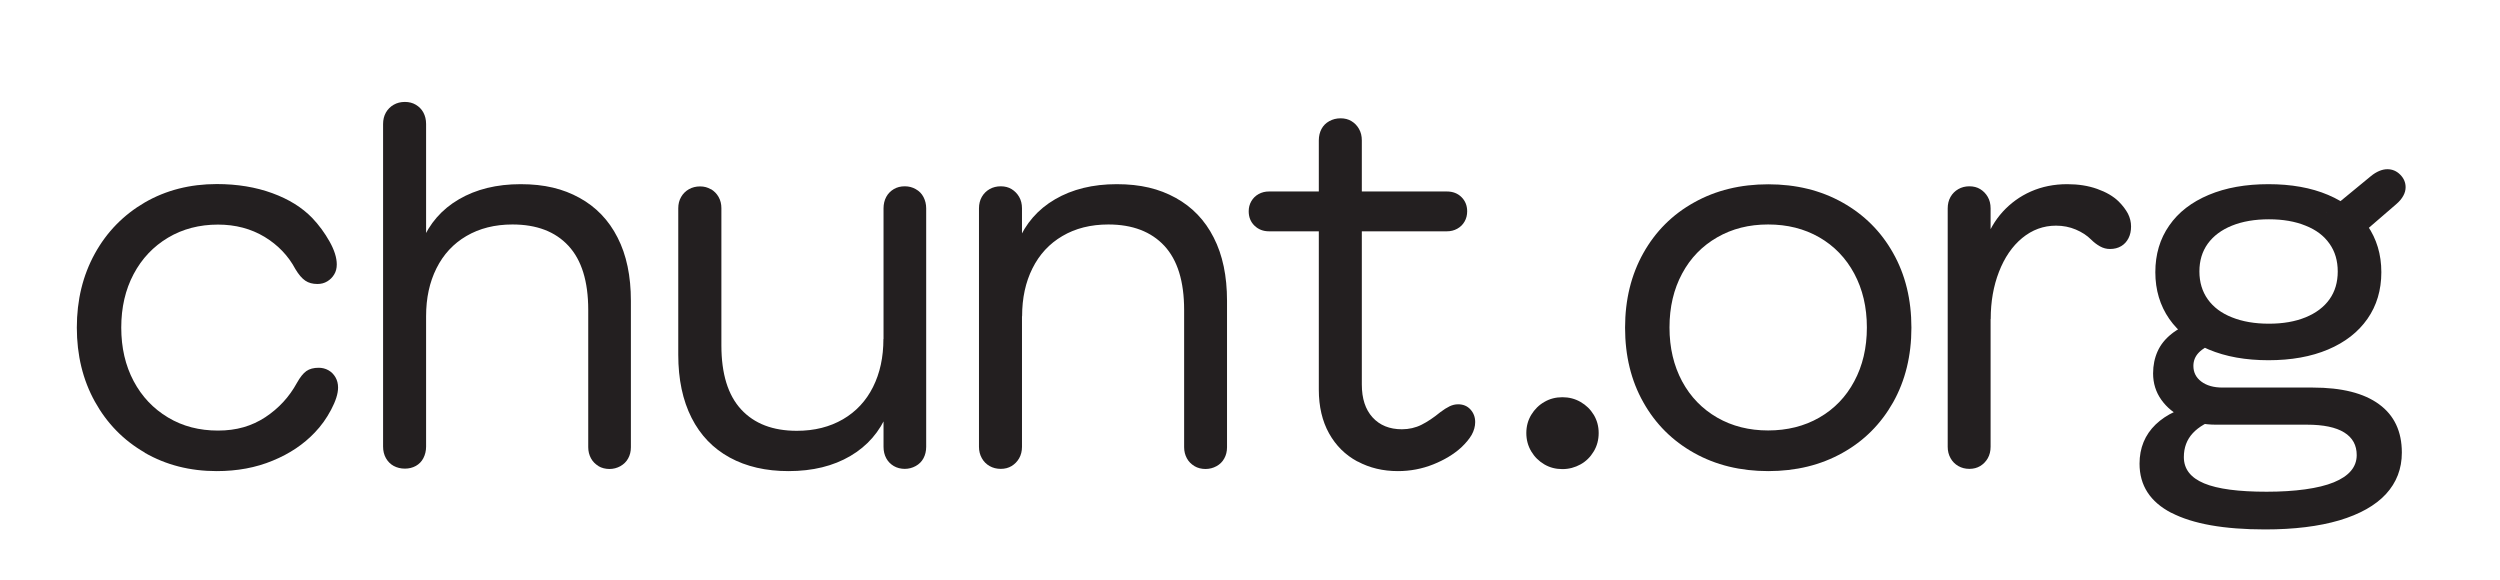
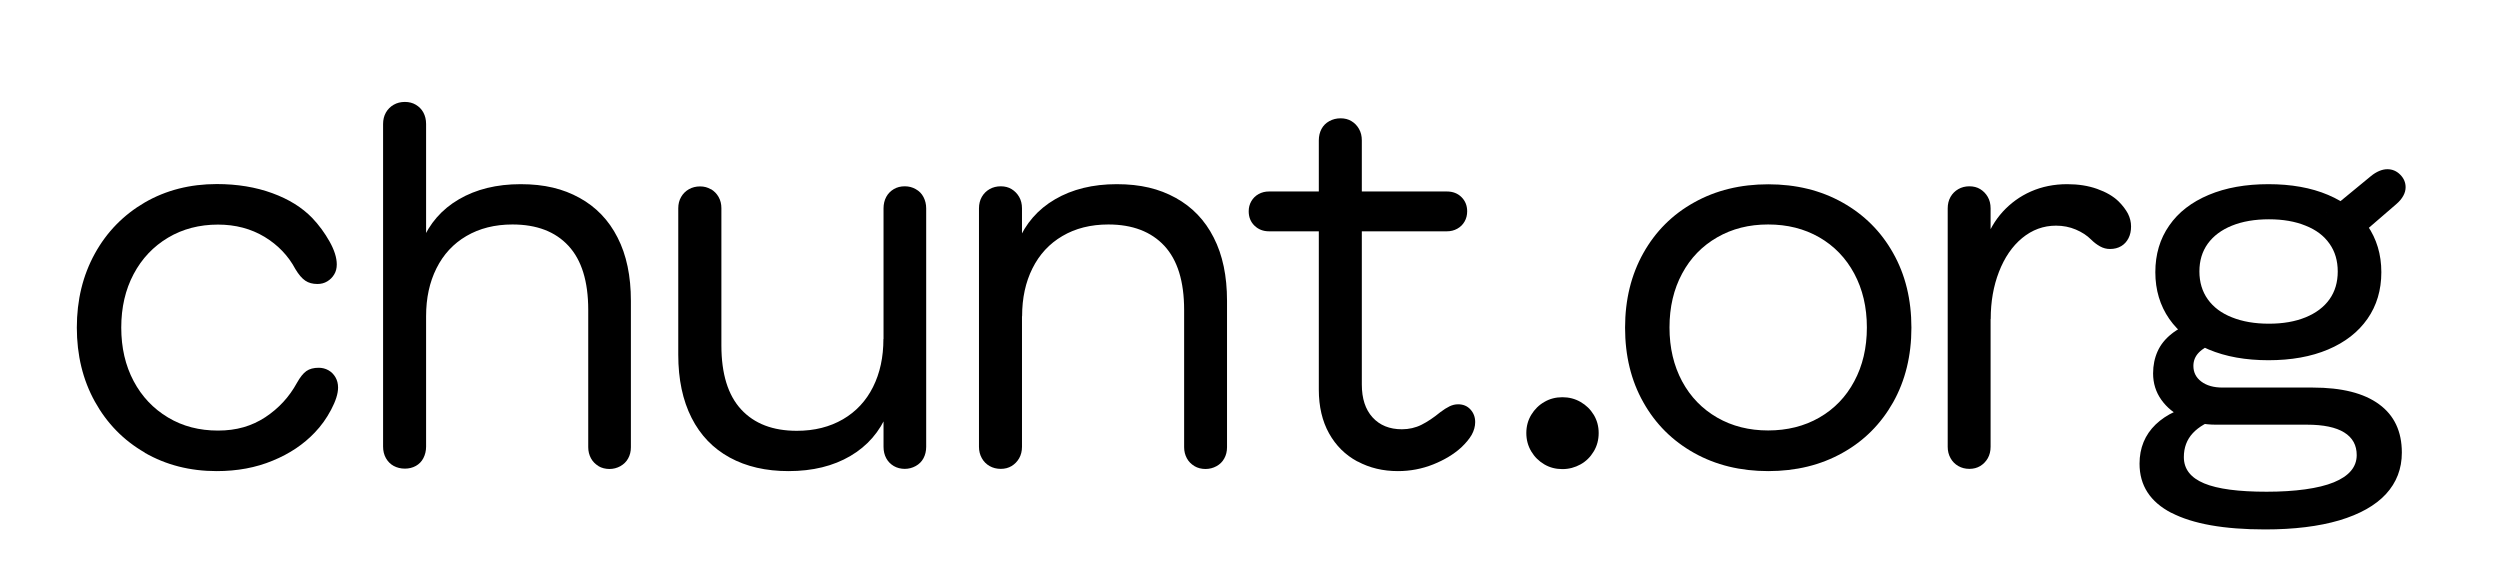
<svg xmlns="http://www.w3.org/2000/svg" id="Layer_1" data-name="Layer 1" version="1.1" viewBox="0 0 212.16 49.16">
  <defs>
-     <style>
+     <style type="text/css">
      .cls-1 {
-         fill: #231f20;
+         fill: #000000;
        stroke-width: 0px;
      }
    </style>
  </defs>
  <path class="cls-1" d="M12.29,38.41c-1.81-1.04-3.22-2.49-4.24-4.33s-1.53-3.94-1.53-6.28.51-4.43,1.53-6.28,2.44-3.29,4.24-4.34c1.8-1.04,3.84-1.56,6.11-1.56,1.74,0,3.3.26,4.7.77,1.4.51,2.53,1.21,3.4,2.11.57.6,1.06,1.27,1.47,2,.41.73.61,1.38.61,1.94,0,.32-.07.61-.22.85-.15.25-.34.44-.59.59-.25.15-.52.22-.83.22-.41,0-.75-.09-1.03-.28-.28-.19-.56-.51-.84-.98-.6-1.13-1.48-2.05-2.62-2.74-1.15-.69-2.46-1.04-3.95-1.04-1.58,0-3,.37-4.24,1.11s-2.22,1.77-2.92,3.09c-.7,1.32-1.05,2.83-1.05,4.54s.35,3.22,1.05,4.54c.7,1.32,1.67,2.34,2.92,3.09s2.66,1.11,4.24,1.11,2.86-.38,4.01-1.13c1.15-.76,2.04-1.73,2.69-2.92.27-.48.53-.81.8-1,.27-.19.62-.28,1.05-.28.29,0,.57.07.82.21.25.14.45.34.6.6.15.26.22.55.22.87,0,.52-.2,1.14-.59,1.88-.39.74-.85,1.38-1.39,1.94-.94.99-2.12,1.79-3.56,2.38-1.44.6-3.02.89-4.76.89-2.27,0-4.3-.52-6.11-1.56Z" />
  <path class="cls-1" d="M33.41,39.54c-.28-.15-.5-.38-.66-.66-.16-.29-.24-.61-.24-.98V10.52c0-.36.08-.69.24-.97s.38-.5.66-.66c.28-.16.59-.24.95-.24s.66.08.93.24c.27.16.49.38.64.66s.23.6.23.97v27.38c0,.36-.08.69-.23.98-.15.29-.37.51-.64.66-.27.15-.58.23-.93.23s-.67-.08-.95-.23ZM50.79,39.55c-.27-.16-.49-.38-.64-.66-.15-.28-.23-.59-.23-.94v-11.65c0-2.42-.56-4.23-1.68-5.44s-2.7-1.81-4.75-1.81c-1.5,0-2.8.33-3.91.98-1.11.65-1.95,1.56-2.54,2.74s-.88,2.53-.88,4.07h-1.07l.71-6.32c.64-1.55,1.69-2.76,3.15-3.61,1.46-.85,3.2-1.28,5.23-1.28s3.6.39,5,1.16c1.4.77,2.48,1.89,3.23,3.37.76,1.48,1.13,3.27,1.13,5.37v12.43c0,.35-.08.67-.23.94-.15.28-.38.5-.66.66-.29.16-.6.24-.93.24s-.66-.08-.93-.24Z" />
  <path class="cls-1" d="M60.33,16.05c.27.16.49.38.65.66.16.28.24.6.24.95v11.65c0,2.42.56,4.23,1.68,5.44s2.69,1.81,4.72,1.81c1.5,0,2.8-.33,3.92-.98,1.11-.65,1.96-1.56,2.55-2.74s.88-2.53.88-4.07h1.09l-.76,6.32c-.64,1.55-1.69,2.76-3.14,3.61-1.45.85-3.19,1.28-5.24,1.28-1.92,0-3.58-.38-4.99-1.15-1.41-.77-2.49-1.89-3.24-3.37s-1.13-3.26-1.13-5.36v-12.43c0-.35.08-.67.24-.95.16-.28.38-.5.66-.66.28-.16.6-.24.95-.24s.64.08.91.24ZM77.71,16.05c.29.16.51.38.66.67s.23.61.23.96v20.24c0,.36-.08.69-.23.97-.15.28-.37.5-.66.66-.29.16-.6.24-.93.24s-.66-.08-.93-.24c-.27-.16-.49-.38-.64-.66-.15-.28-.23-.6-.23-.97v-20.24c0-.36.08-.69.23-.97.15-.28.37-.5.64-.66.27-.16.58-.24.93-.24s.65.08.93.24Z" />
  <path class="cls-1" d="M83.98,39.55c-.28-.16-.5-.38-.66-.67-.16-.29-.24-.6-.24-.96v-20.24c0-.36.08-.69.24-.97.16-.28.38-.5.66-.66.28-.16.6-.24.95-.24s.66.08.92.24.48.38.64.66c.16.28.24.6.24.97v20.24c0,.36-.08.69-.24.97-.16.28-.38.5-.64.66-.27.16-.57.24-.92.24s-.67-.08-.95-.24ZM101.36,39.55c-.27-.16-.49-.38-.64-.66-.15-.28-.23-.59-.23-.94v-11.65c0-2.42-.56-4.23-1.68-5.44-1.12-1.2-2.7-1.81-4.75-1.81-1.5,0-2.8.33-3.9.98-1.11.65-1.95,1.56-2.54,2.74s-.88,2.53-.88,4.07h-1.11l.76-6.32c.64-1.55,1.69-2.76,3.15-3.61,1.46-.85,3.2-1.28,5.23-1.28s3.6.39,5,1.16,2.48,1.89,3.23,3.37c.76,1.48,1.13,3.27,1.13,5.37v12.43c0,.35-.08.67-.23.94-.15.28-.37.5-.66.66-.29.16-.6.24-.94.24s-.66-.08-.93-.24Z" />
  <path class="cls-1" d="M106.46,19.15c-.33-.32-.49-.73-.49-1.22,0-.31.07-.59.22-.85.15-.26.35-.46.62-.61.27-.15.56-.22.88-.22h15.1c.5,0,.92.16,1.24.48s.48.72.48,1.2c0,.32-.07.61-.22.87-.15.26-.35.46-.62.61-.27.15-.56.22-.88.22h-15.1c-.49,0-.9-.16-1.23-.48ZM115.19,39.16c-1.02-.55-1.82-1.34-2.4-2.38-.58-1.04-.87-2.28-.87-3.71V11.91c0-.36.08-.69.23-.97.15-.28.37-.5.66-.66.29-.16.61-.24.96-.24s.66.08.92.24c.27.16.48.38.64.66.16.28.24.6.24.97v20.72c0,1.19.3,2.12.91,2.79.61.67,1.44,1.01,2.49,1.01.6,0,1.16-.13,1.66-.38s1.04-.61,1.6-1.07c.29-.22.56-.39.79-.5.23-.11.47-.17.72-.17.42,0,.77.14,1.04.43.27.29.41.65.41,1.08,0,.36-.1.72-.29,1.07-.2.35-.5.71-.9,1.09-.63.57-1.42,1.05-2.37,1.43-.95.38-1.95.57-3,.57-1.26,0-2.4-.27-3.42-.82Z" />
  <path class="cls-1" d="M131.06,39.41c-.46-.27-.83-.63-1.11-1.1s-.42-.99-.42-1.56.14-1.09.42-1.55.65-.83,1.11-1.09c.46-.27.97-.4,1.53-.4s1.07.13,1.54.4c.47.27.84.63,1.12,1.09.28.46.42.98.42,1.55s-.14,1.1-.42,1.56c-.28.47-.65.84-1.12,1.1s-.98.4-1.54.4-1.07-.13-1.53-.4Z" />
  <path class="cls-1" d="M143.77,38.44c-1.84-1.03-3.28-2.46-4.31-4.3-1.04-1.84-1.55-3.95-1.55-6.33s.52-4.49,1.55-6.33,2.47-3.28,4.31-4.3c1.84-1.03,3.94-1.54,6.29-1.54s4.45.51,6.29,1.54c1.84,1.03,3.28,2.46,4.31,4.3,1.04,1.84,1.55,3.95,1.55,6.33s-.52,4.49-1.55,6.33c-1.04,1.84-2.47,3.28-4.31,4.3-1.84,1.03-3.94,1.54-6.29,1.54s-4.45-.51-6.29-1.54ZM154.39,35.44c1.27-.73,2.26-1.75,2.97-3.08.71-1.32,1.07-2.84,1.07-4.57s-.36-3.24-1.07-4.57c-.71-1.32-1.7-2.35-2.97-3.08-1.27-.73-2.71-1.09-4.34-1.09s-3.05.36-4.32,1.09c-1.27.73-2.27,1.75-2.98,3.08-.71,1.32-1.07,2.84-1.07,4.57s.36,3.24,1.07,4.57c.71,1.32,1.71,2.35,2.98,3.08,1.27.73,2.71,1.09,4.32,1.09s3.07-.36,4.34-1.09Z" />
  <path class="cls-1" d="M166.19,39.55c-.28-.16-.5-.38-.66-.67-.16-.29-.24-.6-.24-.96v-20.24c0-.36.08-.69.24-.97.16-.28.38-.5.66-.66s.59-.24.94-.24.66.08.92.24.48.38.64.66c.16.28.24.6.24.97v20.24c0,.36-.08.69-.24.97-.16.28-.38.5-.64.66-.27.16-.57.24-.92.24s-.66-.08-.94-.24ZM168.48,27.07v-6.55c.32-.97.82-1.82,1.48-2.55.67-.73,1.46-1.31,2.39-1.72.93-.41,1.96-.62,3.08-.62.94,0,1.78.13,2.54.4s1.37.62,1.83,1.07c.35.35.61.7.79,1.04.17.34.26.7.26,1.08s-.07.71-.22,1c-.15.29-.35.51-.62.67s-.58.24-.95.24c-.29,0-.57-.07-.84-.22-.27-.15-.52-.34-.76-.58-.35-.35-.78-.63-1.3-.85-.52-.22-1.08-.33-1.68-.33-1.06,0-2.02.35-2.87,1.05-.85.7-1.5,1.66-1.97,2.87s-.7,2.54-.7,4h-.46Z" />
  <path class="cls-1" d="M184.28,43.53c-1.81-.94-2.71-2.33-2.71-4.18,0-1.34.46-2.45,1.37-3.33.91-.87,2.17-1.45,3.78-1.73l1.62,1.18c-.99.31-1.74.74-2.25,1.29s-.76,1.23-.76,2.03c0,1.01.57,1.75,1.72,2.23,1.15.48,2.92.71,5.31.71s4.41-.27,5.7-.8c1.29-.53,1.94-1.3,1.94-2.31,0-.84-.35-1.48-1.06-1.92-.71-.44-1.76-.66-3.16-.66h-7.73c-.99,0-1.9-.19-2.71-.56-.81-.37-1.45-.89-1.92-1.55-.47-.66-.7-1.41-.7-2.24,0-.69.13-1.31.38-1.87.25-.56.64-1.05,1.18-1.48.53-.43,1.22-.78,2.06-1.06l1.79,1.72c-.71.29-1.22.6-1.53.92-.31.32-.46.7-.46,1.13,0,.55.22.99.67,1.33.45.34,1.05.51,1.8.51h7.66c2.46,0,4.34.47,5.63,1.42,1.29.94,1.93,2.31,1.93,4.1,0,1.37-.45,2.54-1.35,3.52-.9.97-2.22,1.71-3.96,2.23-1.74.51-3.83.77-6.3.77-3.48,0-6.13-.47-7.94-1.41ZM187.44,29.66c-1.45-.61-2.57-1.48-3.35-2.6-.78-1.13-1.18-2.45-1.18-3.96s.39-2.83,1.18-3.96c.78-1.13,1.9-1.99,3.35-2.6,1.45-.61,3.14-.91,5.07-.91s3.62.3,5.06.91c1.44.61,2.55,1.48,3.34,2.6.78,1.13,1.18,2.45,1.18,3.96s-.39,2.83-1.18,3.96c-.79,1.13-1.9,1.99-3.34,2.6-1.44.61-3.13.91-5.06.91s-3.62-.3-5.07-.91ZM195.66,26.93c.88-.36,1.56-.87,2.03-1.53.47-.66.7-1.45.7-2.36s-.23-1.7-.7-2.36c-.47-.67-1.14-1.18-2.03-1.53-.88-.36-1.92-.54-3.11-.54s-2.25.18-3.14.54c-.89.36-1.57.87-2.05,1.53-.48.67-.71,1.45-.71,2.36s.24,1.7.71,2.36c.48.67,1.16,1.18,2.05,1.53.89.36,1.94.54,3.14.54s2.23-.18,3.11-.54ZM197.42,18.06l3.78-3.11c.24-.2.48-.34.71-.44.24-.1.47-.15.69-.15.42,0,.78.15,1.09.46.31.31.46.67.46,1.07,0,.25-.07.5-.2.73-.13.24-.33.48-.6.71l-3.65,3.15-2.29-2.44Z" />
</svg>
